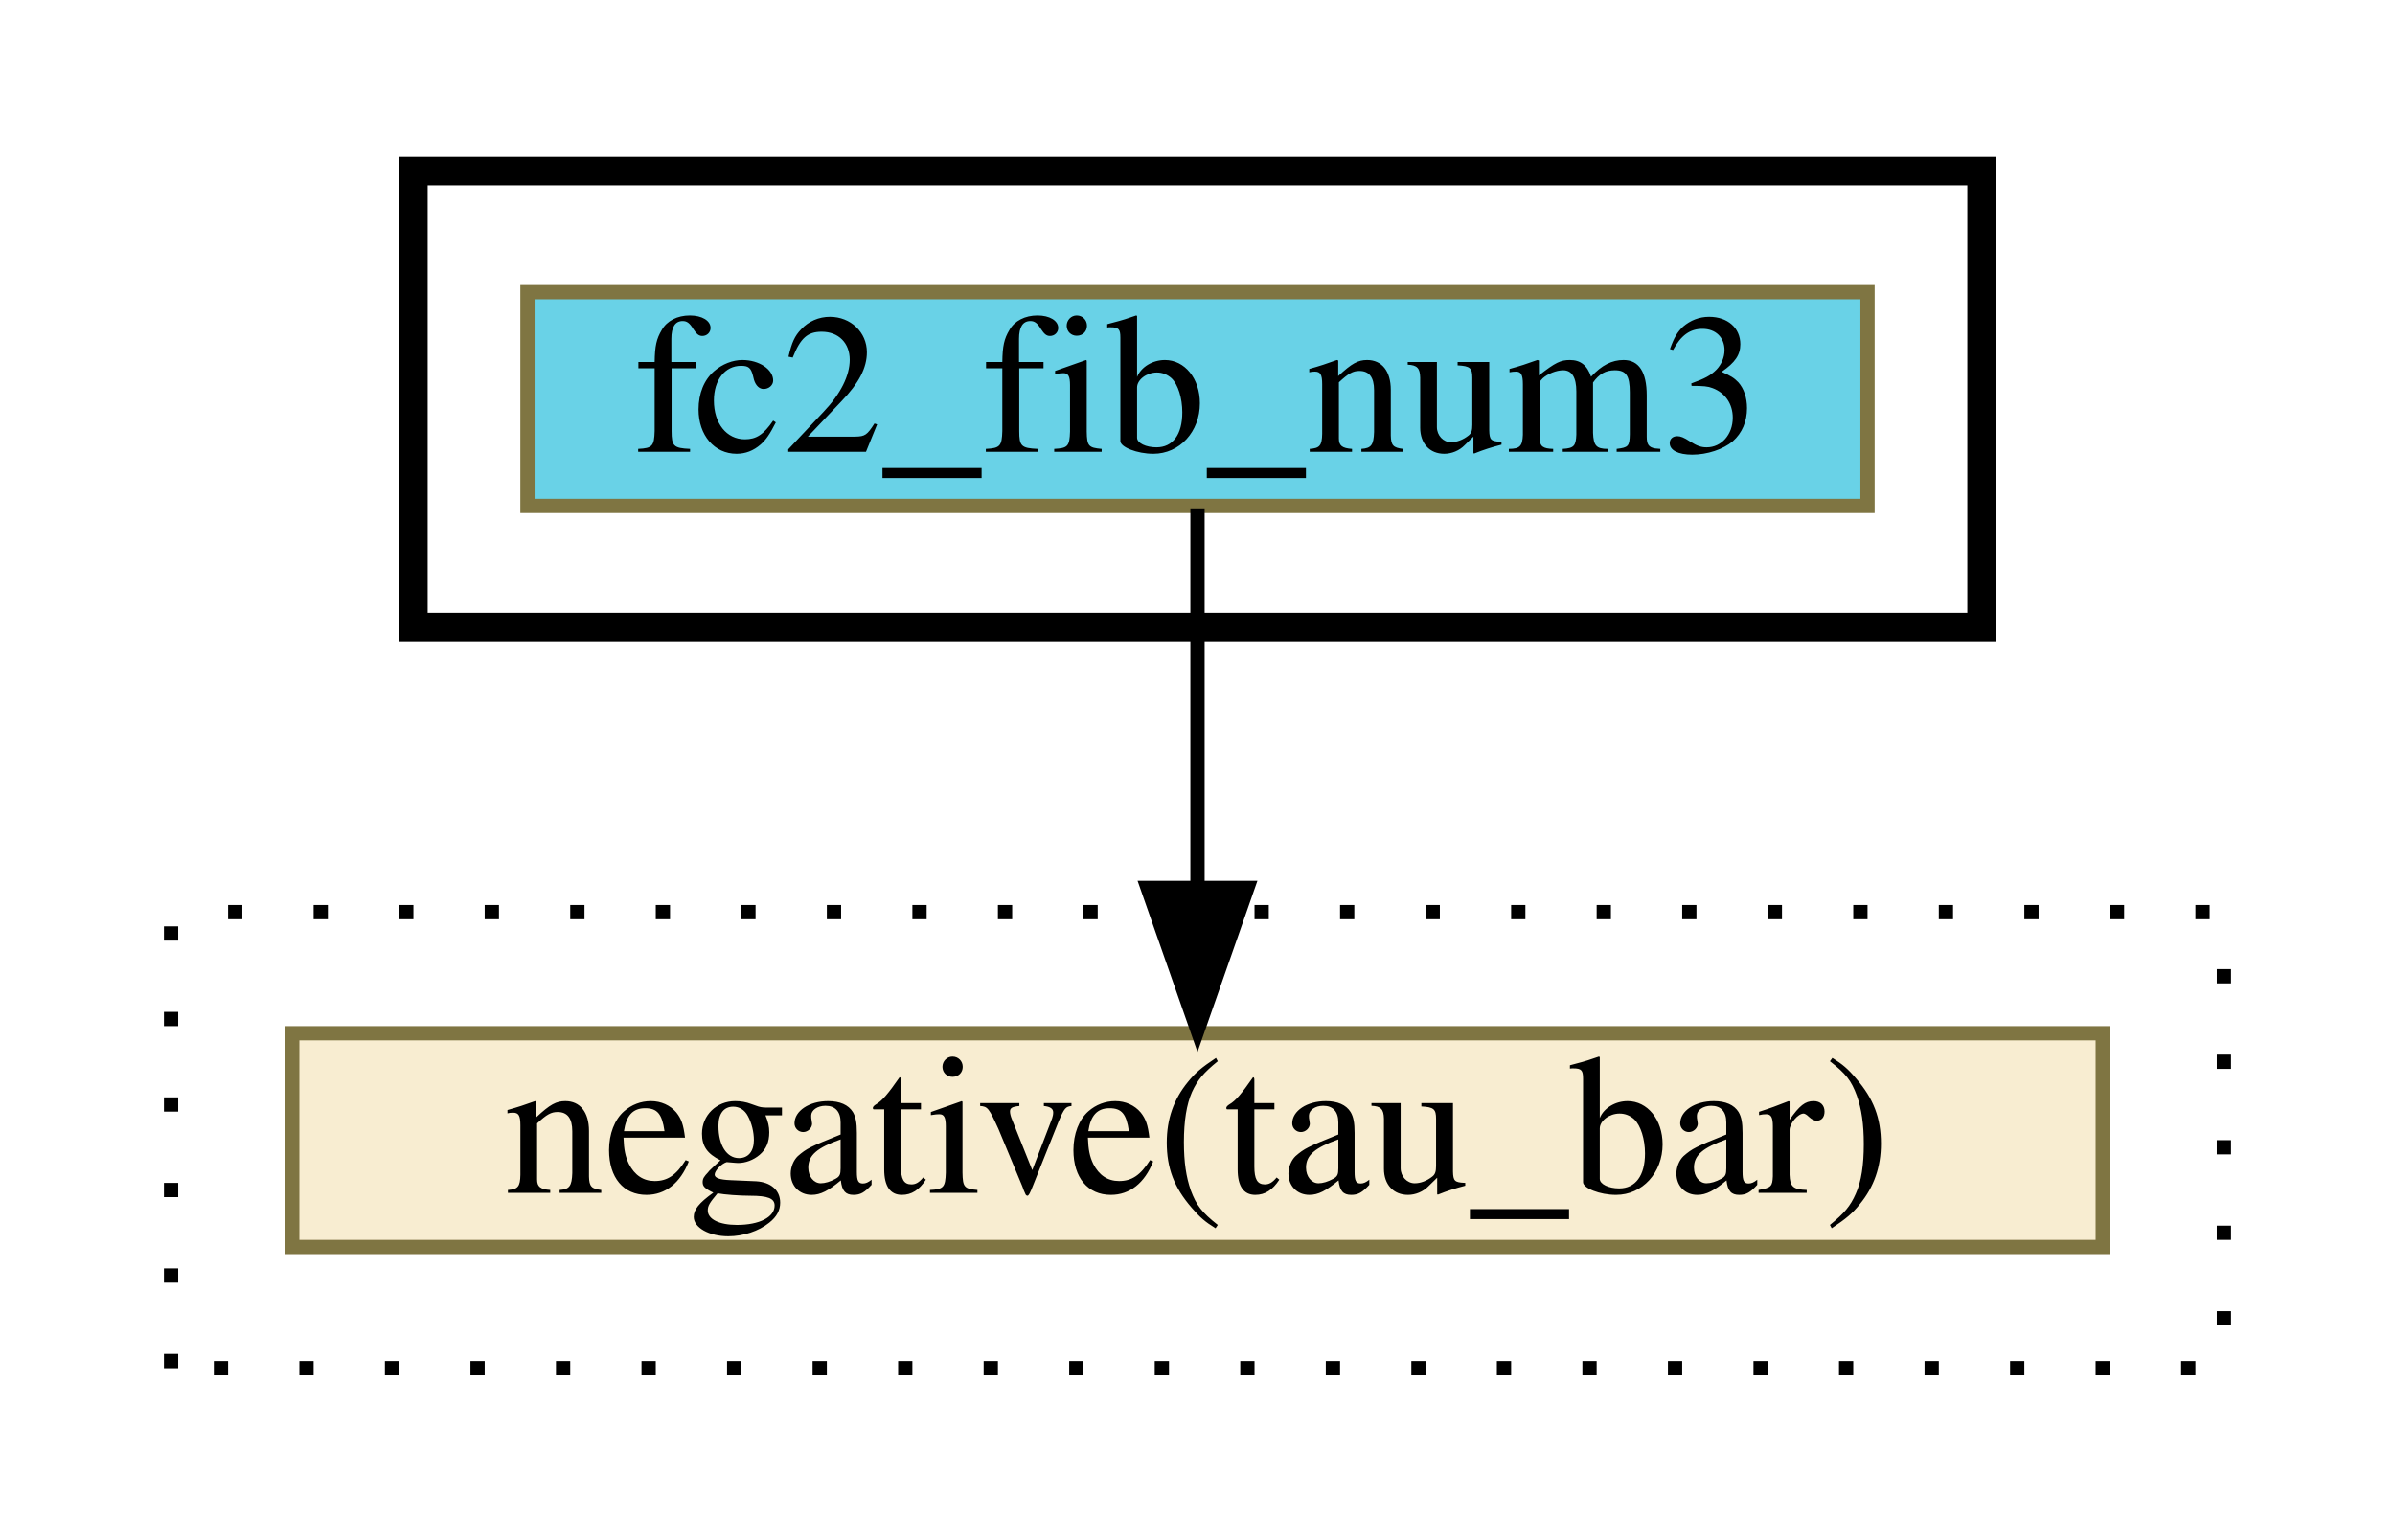
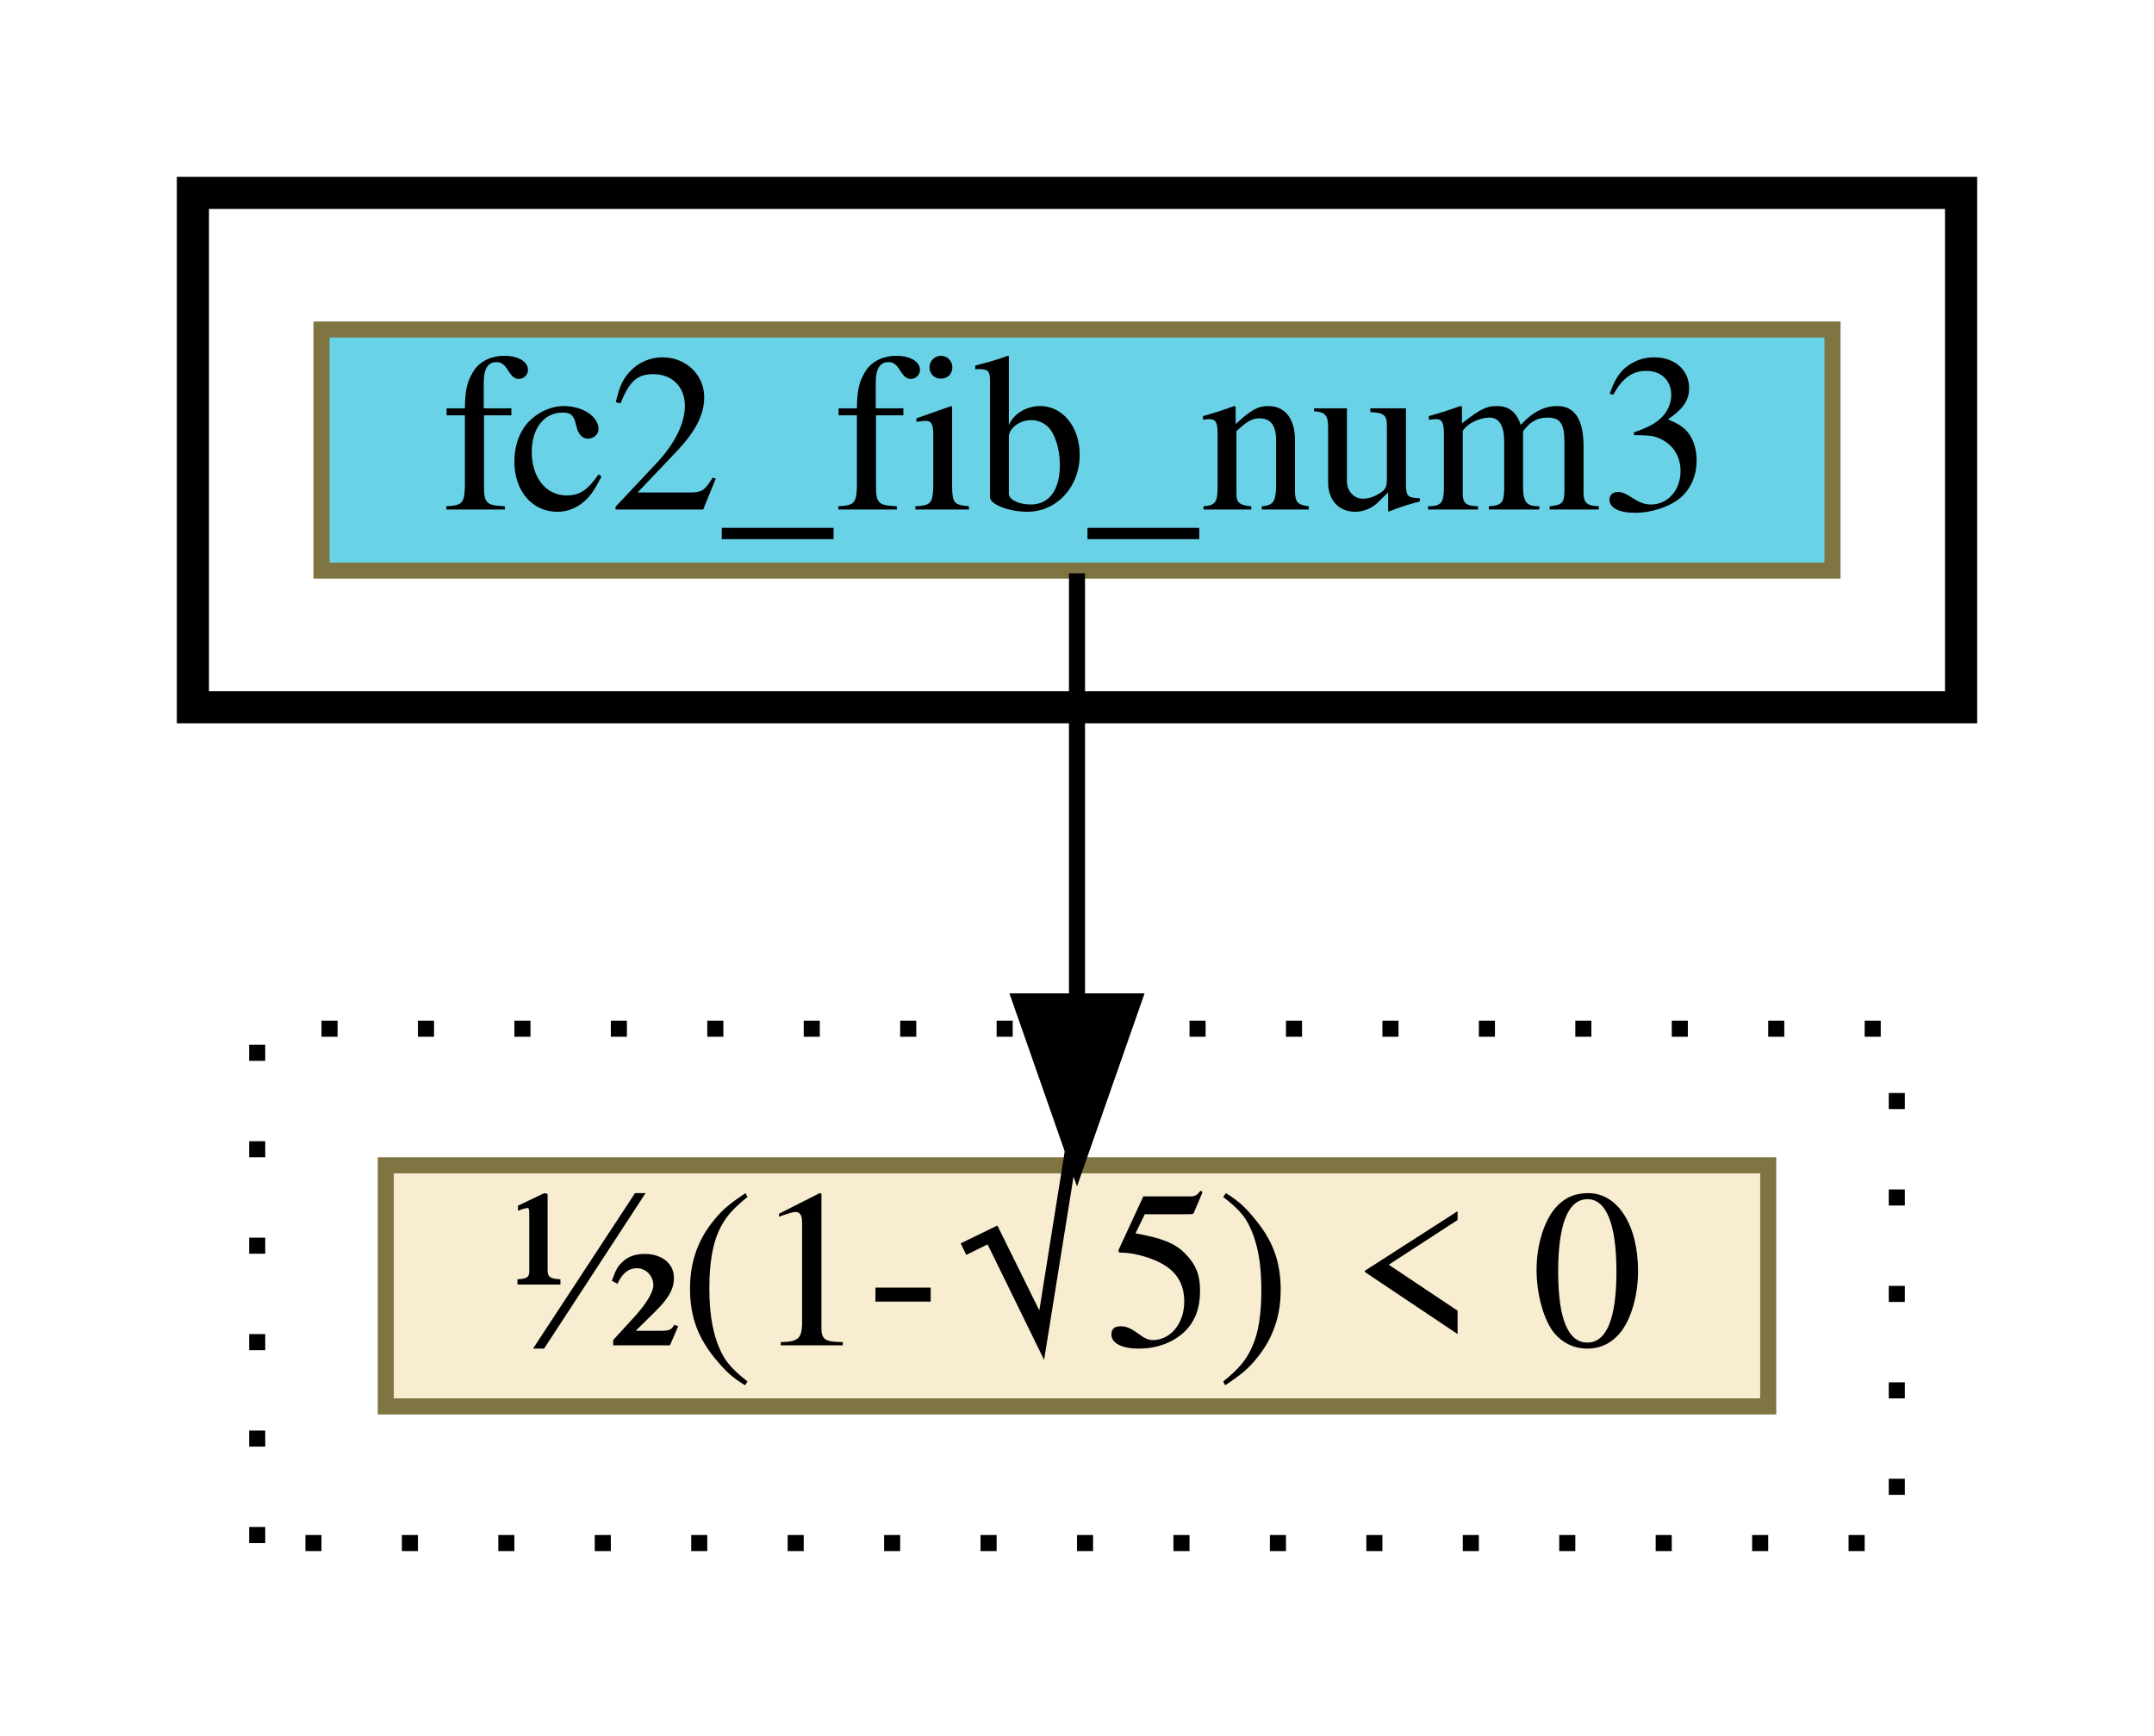
- <svg xmlns="http://www.w3.org/2000/svg" xmlns:xlink="http://www.w3.org/1999/xlink" width="168pt" height="108pt" viewBox="0.00 0.00 168.00 108.00">
+ <svg xmlns="http://www.w3.org/2000/svg" xmlns:xlink="http://www.w3.org/1999/xlink" width="134pt" height="108pt" viewBox="0.00 0.00 134.00 108.00">
  <g id="graph0" class="graph" transform="scale(1 1) rotate(0) translate(4 104)">
    <g id="clust1" class="cluster">
-       <polygon fill="transparent" stroke="black" stroke-width="2" points="25,-60 25,-92 135,-92 135,-60 25,-60" />
+       <polygon fill="transparent" stroke="black" stroke-width="2" points="8,-60 8,-92 118,-92 118,-60 8,-60" />
    </g>
    <g id="clust2" class="cluster">
-       <polygon fill="transparent" stroke="black" stroke-dasharray="1,5" points="8,-8 8,-40 152,-40 152,-8 8,-8" />
+       <polygon fill="transparent" stroke="black" stroke-dasharray="1,5" points="12,-8 12,-40 114,-40 114,-8 12,-8" />
    </g>
    <g id="node1" class="node">
      <g id="a_node1">
        <a xlink:href="fc2_fib_num3.html" xlink:title="fc2_fib_num3" target="_vizar">
-           <polygon fill="#69d2e7" stroke="#7f7542" points="33,-68.5 33,-83.5 127,-83.5 127,-68.5 33,-68.5" />
-           <text text-anchor="middle" x="80" y="-72.3" font-family="Times,serif" font-size="14.00">fc2_fib_num3</text>
+           <polygon fill="#69d2e7" stroke="#7f7542" points="16,-68.5 16,-83.5 110,-83.5 110,-68.5 16,-68.5" />
+           <text text-anchor="middle" x="63" y="-72.3" font-family="Times,serif" font-size="14.00">fc2_fib_num3</text>
        </a>
      </g>
    </g>
    <g id="node2" class="node">
      <g id="a_node2">
-         <a xlink:href="c_0_46.html" xlink:title="{negative(tau_bar)}" target="_vizar">
-           <polygon fill="#f8edd1" stroke="#7f7542" points="16.5,-16.5 16.5,-31.5 143.5,-31.5 143.5,-16.5 16.5,-16.5" />
-           <text text-anchor="middle" x="80" y="-20.3" font-family="Times,serif" font-size="14.00">negative(tau_bar)</text>
+         <a xlink:href="c_0_46.html" xlink:title="{½(1-√5) &amp;lt; 0}" target="_vizar">
+           <polygon fill="#f8edd1" stroke="#7f7542" points="20,-16.5 20,-31.5 106,-31.5 106,-16.5 20,-16.5" />
+           <text text-anchor="middle" x="63" y="-20.3" font-family="Times,serif" font-size="14.00">½(1-√5) &lt; 0</text>
        </a>
      </g>
    </g>
    <g id="edge1" class="edge">
-       <path fill="none" stroke="black" d="M80,-68.33C80,-68.33 80,-41.7 80,-41.7" />
-       <polygon fill="black" stroke="black" points="83.5,-41.7 80,-31.7 76.5,-41.7 83.5,-41.7" />
+       <path fill="none" stroke="black" d="M63,-68.33C63,-68.33 63,-41.7 63,-41.7" />
+       <polygon fill="black" stroke="black" points="66.5,-41.7 63,-31.7 59.5,-41.7 66.5,-41.7" />
    </g>
  </g>
</svg>
